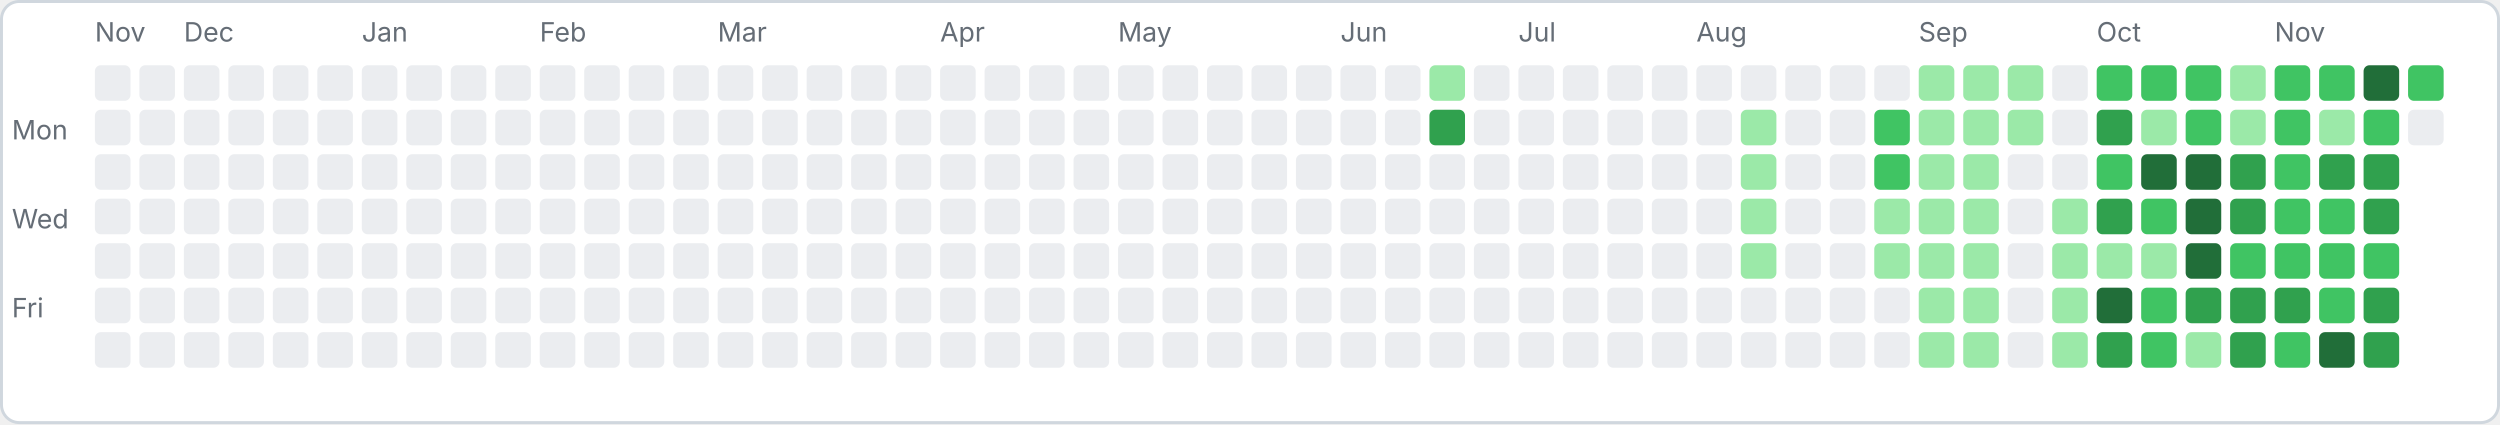
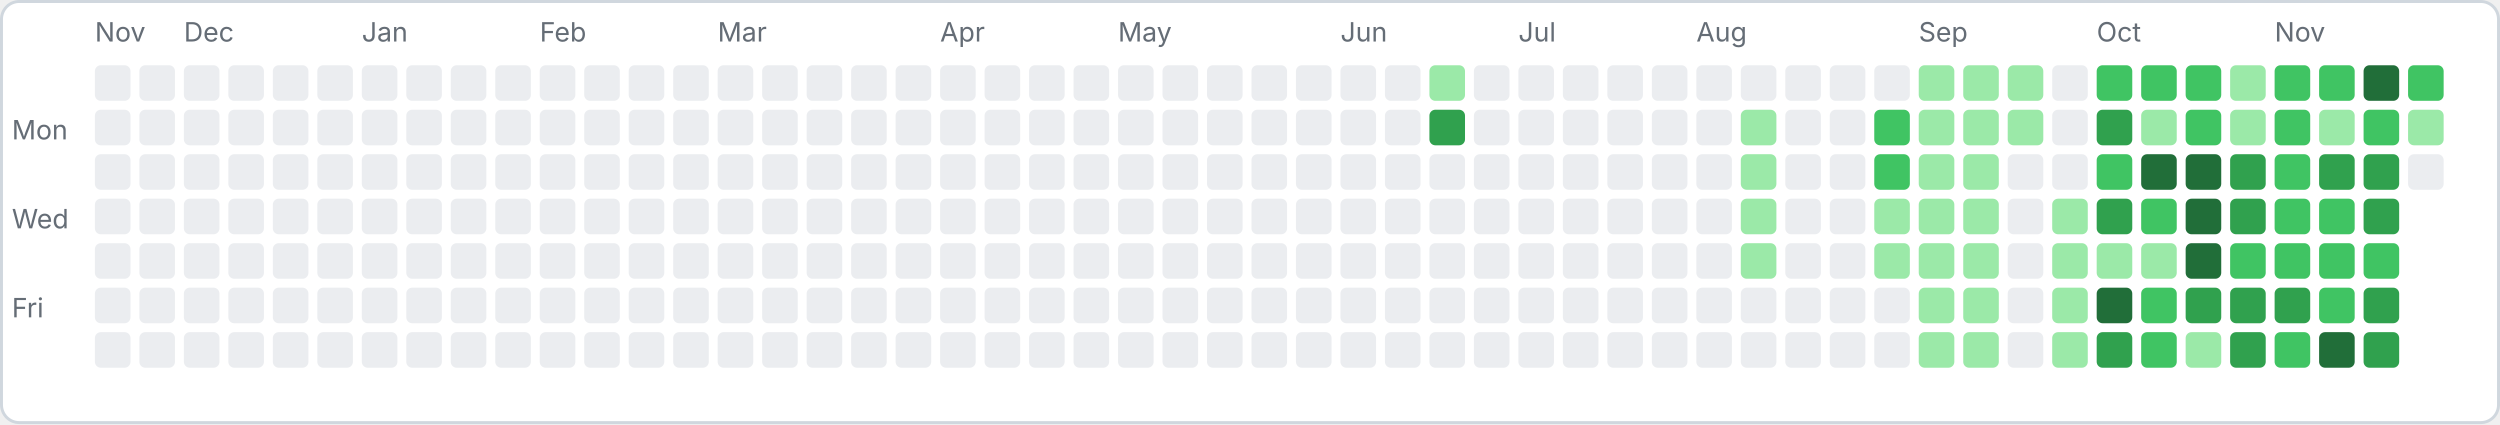
<svg xmlns="http://www.w3.org/2000/svg" width="843" height="143" viewBox="0 0 843 143">
  <rect x="0.5" y="0.5" width="842" height="142" rx="6" fill="#ffffff" stroke="#d0d7de" />
  <text x="4" y="47" font-family="-apple-system,sans-serif" font-size="9" fill="#656d76">Mon</text>
  <text x="4" y="77" font-family="-apple-system,sans-serif" font-size="9" fill="#656d76">Wed</text>
  <text x="4" y="107" font-family="-apple-system,sans-serif" font-size="9" fill="#656d76">Fri</text>
  <rect x="32" y="22" width="12" height="12" rx="2" fill="#ebedf0" />
  <rect x="32" y="37" width="12" height="12" rx="2" fill="#ebedf0" />
  <rect x="32" y="52" width="12" height="12" rx="2" fill="#ebedf0" />
  <rect x="32" y="67" width="12" height="12" rx="2" fill="#ebedf0" />
  <rect x="32" y="82" width="12" height="12" rx="2" fill="#ebedf0" />
  <rect x="32" y="97" width="12" height="12" rx="2" fill="#ebedf0" />
  <rect x="32" y="112" width="12" height="12" rx="2" fill="#ebedf0" />
  <text x="32" y="14" font-family="-apple-system,sans-serif" font-size="9" fill="#656d76">Nov</text>
  <rect x="47" y="22" width="12" height="12" rx="2" fill="#ebedf0" />
  <rect x="47" y="37" width="12" height="12" rx="2" fill="#ebedf0" />
  <rect x="47" y="52" width="12" height="12" rx="2" fill="#ebedf0" />
  <rect x="47" y="67" width="12" height="12" rx="2" fill="#ebedf0" />
  <rect x="47" y="82" width="12" height="12" rx="2" fill="#ebedf0" />
  <rect x="47" y="97" width="12" height="12" rx="2" fill="#ebedf0" />
  <rect x="47" y="112" width="12" height="12" rx="2" fill="#ebedf0" />
  <rect x="62" y="22" width="12" height="12" rx="2" fill="#ebedf0" />
  <rect x="62" y="37" width="12" height="12" rx="2" fill="#ebedf0" />
  <rect x="62" y="52" width="12" height="12" rx="2" fill="#ebedf0" />
  <rect x="62" y="67" width="12" height="12" rx="2" fill="#ebedf0" />
  <rect x="62" y="82" width="12" height="12" rx="2" fill="#ebedf0" />
  <rect x="62" y="97" width="12" height="12" rx="2" fill="#ebedf0" />
  <rect x="62" y="112" width="12" height="12" rx="2" fill="#ebedf0" />
  <text x="62" y="14" font-family="-apple-system,sans-serif" font-size="9" fill="#656d76">Dec</text>
  <rect x="77" y="22" width="12" height="12" rx="2" fill="#ebedf0" />
  <rect x="77" y="37" width="12" height="12" rx="2" fill="#ebedf0" />
  <rect x="77" y="52" width="12" height="12" rx="2" fill="#ebedf0" />
  <rect x="77" y="67" width="12" height="12" rx="2" fill="#ebedf0" />
  <rect x="77" y="82" width="12" height="12" rx="2" fill="#ebedf0" />
  <rect x="77" y="97" width="12" height="12" rx="2" fill="#ebedf0" />
  <rect x="77" y="112" width="12" height="12" rx="2" fill="#ebedf0" />
  <rect x="92" y="22" width="12" height="12" rx="2" fill="#ebedf0" />
  <rect x="92" y="37" width="12" height="12" rx="2" fill="#ebedf0" />
  <rect x="92" y="52" width="12" height="12" rx="2" fill="#ebedf0" />
  <rect x="92" y="67" width="12" height="12" rx="2" fill="#ebedf0" />
  <rect x="92" y="82" width="12" height="12" rx="2" fill="#ebedf0" />
  <rect x="92" y="97" width="12" height="12" rx="2" fill="#ebedf0" />
  <rect x="92" y="112" width="12" height="12" rx="2" fill="#ebedf0" />
  <rect x="107" y="22" width="12" height="12" rx="2" fill="#ebedf0" />
  <rect x="107" y="37" width="12" height="12" rx="2" fill="#ebedf0" />
  <rect x="107" y="52" width="12" height="12" rx="2" fill="#ebedf0" />
  <rect x="107" y="67" width="12" height="12" rx="2" fill="#ebedf0" />
  <rect x="107" y="82" width="12" height="12" rx="2" fill="#ebedf0" />
  <rect x="107" y="97" width="12" height="12" rx="2" fill="#ebedf0" />
  <rect x="107" y="112" width="12" height="12" rx="2" fill="#ebedf0" />
  <rect x="122" y="22" width="12" height="12" rx="2" fill="#ebedf0" />
  <rect x="122" y="37" width="12" height="12" rx="2" fill="#ebedf0" />
  <rect x="122" y="52" width="12" height="12" rx="2" fill="#ebedf0" />
  <rect x="122" y="67" width="12" height="12" rx="2" fill="#ebedf0" />
  <rect x="122" y="82" width="12" height="12" rx="2" fill="#ebedf0" />
  <rect x="122" y="97" width="12" height="12" rx="2" fill="#ebedf0" />
  <rect x="122" y="112" width="12" height="12" rx="2" fill="#ebedf0" />
  <text x="122" y="14" font-family="-apple-system,sans-serif" font-size="9" fill="#656d76">Jan</text>
  <rect x="137" y="22" width="12" height="12" rx="2" fill="#ebedf0" />
  <rect x="137" y="37" width="12" height="12" rx="2" fill="#ebedf0" />
  <rect x="137" y="52" width="12" height="12" rx="2" fill="#ebedf0" />
  <rect x="137" y="67" width="12" height="12" rx="2" fill="#ebedf0" />
  <rect x="137" y="82" width="12" height="12" rx="2" fill="#ebedf0" />
  <rect x="137" y="97" width="12" height="12" rx="2" fill="#ebedf0" />
  <rect x="137" y="112" width="12" height="12" rx="2" fill="#ebedf0" />
  <rect x="152" y="22" width="12" height="12" rx="2" fill="#ebedf0" />
  <rect x="152" y="37" width="12" height="12" rx="2" fill="#ebedf0" />
  <rect x="152" y="52" width="12" height="12" rx="2" fill="#ebedf0" />
  <rect x="152" y="67" width="12" height="12" rx="2" fill="#ebedf0" />
  <rect x="152" y="82" width="12" height="12" rx="2" fill="#ebedf0" />
  <rect x="152" y="97" width="12" height="12" rx="2" fill="#ebedf0" />
  <rect x="152" y="112" width="12" height="12" rx="2" fill="#ebedf0" />
  <rect x="167" y="22" width="12" height="12" rx="2" fill="#ebedf0" />
  <rect x="167" y="37" width="12" height="12" rx="2" fill="#ebedf0" />
  <rect x="167" y="52" width="12" height="12" rx="2" fill="#ebedf0" />
  <rect x="167" y="67" width="12" height="12" rx="2" fill="#ebedf0" />
  <rect x="167" y="82" width="12" height="12" rx="2" fill="#ebedf0" />
  <rect x="167" y="97" width="12" height="12" rx="2" fill="#ebedf0" />
  <rect x="167" y="112" width="12" height="12" rx="2" fill="#ebedf0" />
  <rect x="182" y="22" width="12" height="12" rx="2" fill="#ebedf0" />
  <rect x="182" y="37" width="12" height="12" rx="2" fill="#ebedf0" />
  <rect x="182" y="52" width="12" height="12" rx="2" fill="#ebedf0" />
  <rect x="182" y="67" width="12" height="12" rx="2" fill="#ebedf0" />
  <rect x="182" y="82" width="12" height="12" rx="2" fill="#ebedf0" />
  <rect x="182" y="97" width="12" height="12" rx="2" fill="#ebedf0" />
  <rect x="182" y="112" width="12" height="12" rx="2" fill="#ebedf0" />
  <text x="182" y="14" font-family="-apple-system,sans-serif" font-size="9" fill="#656d76">Feb</text>
  <rect x="197" y="22" width="12" height="12" rx="2" fill="#ebedf0" />
  <rect x="197" y="37" width="12" height="12" rx="2" fill="#ebedf0" />
  <rect x="197" y="52" width="12" height="12" rx="2" fill="#ebedf0" />
  <rect x="197" y="67" width="12" height="12" rx="2" fill="#ebedf0" />
  <rect x="197" y="82" width="12" height="12" rx="2" fill="#ebedf0" />
  <rect x="197" y="97" width="12" height="12" rx="2" fill="#ebedf0" />
  <rect x="197" y="112" width="12" height="12" rx="2" fill="#ebedf0" />
  <rect x="212" y="22" width="12" height="12" rx="2" fill="#ebedf0" />
  <rect x="212" y="37" width="12" height="12" rx="2" fill="#ebedf0" />
  <rect x="212" y="52" width="12" height="12" rx="2" fill="#ebedf0" />
  <rect x="212" y="67" width="12" height="12" rx="2" fill="#ebedf0" />
  <rect x="212" y="82" width="12" height="12" rx="2" fill="#ebedf0" />
  <rect x="212" y="97" width="12" height="12" rx="2" fill="#ebedf0" />
  <rect x="212" y="112" width="12" height="12" rx="2" fill="#ebedf0" />
  <rect x="227" y="22" width="12" height="12" rx="2" fill="#ebedf0" />
  <rect x="227" y="37" width="12" height="12" rx="2" fill="#ebedf0" />
  <rect x="227" y="52" width="12" height="12" rx="2" fill="#ebedf0" />
  <rect x="227" y="67" width="12" height="12" rx="2" fill="#ebedf0" />
  <rect x="227" y="82" width="12" height="12" rx="2" fill="#ebedf0" />
  <rect x="227" y="97" width="12" height="12" rx="2" fill="#ebedf0" />
  <rect x="227" y="112" width="12" height="12" rx="2" fill="#ebedf0" />
  <rect x="242" y="22" width="12" height="12" rx="2" fill="#ebedf0" />
  <rect x="242" y="37" width="12" height="12" rx="2" fill="#ebedf0" />
  <rect x="242" y="52" width="12" height="12" rx="2" fill="#ebedf0" />
  <rect x="242" y="67" width="12" height="12" rx="2" fill="#ebedf0" />
  <rect x="242" y="82" width="12" height="12" rx="2" fill="#ebedf0" />
  <rect x="242" y="97" width="12" height="12" rx="2" fill="#ebedf0" />
  <rect x="242" y="112" width="12" height="12" rx="2" fill="#ebedf0" />
  <text x="242" y="14" font-family="-apple-system,sans-serif" font-size="9" fill="#656d76">Mar</text>
  <rect x="257" y="22" width="12" height="12" rx="2" fill="#ebedf0" />
  <rect x="257" y="37" width="12" height="12" rx="2" fill="#ebedf0" />
  <rect x="257" y="52" width="12" height="12" rx="2" fill="#ebedf0" />
  <rect x="257" y="67" width="12" height="12" rx="2" fill="#ebedf0" />
  <rect x="257" y="82" width="12" height="12" rx="2" fill="#ebedf0" />
  <rect x="257" y="97" width="12" height="12" rx="2" fill="#ebedf0" />
  <rect x="257" y="112" width="12" height="12" rx="2" fill="#ebedf0" />
  <rect x="272" y="22" width="12" height="12" rx="2" fill="#ebedf0" />
  <rect x="272" y="37" width="12" height="12" rx="2" fill="#ebedf0" />
  <rect x="272" y="52" width="12" height="12" rx="2" fill="#ebedf0" />
  <rect x="272" y="67" width="12" height="12" rx="2" fill="#ebedf0" />
  <rect x="272" y="82" width="12" height="12" rx="2" fill="#ebedf0" />
  <rect x="272" y="97" width="12" height="12" rx="2" fill="#ebedf0" />
  <rect x="272" y="112" width="12" height="12" rx="2" fill="#ebedf0" />
  <rect x="287" y="22" width="12" height="12" rx="2" fill="#ebedf0" />
  <rect x="287" y="37" width="12" height="12" rx="2" fill="#ebedf0" />
  <rect x="287" y="52" width="12" height="12" rx="2" fill="#ebedf0" />
  <rect x="287" y="67" width="12" height="12" rx="2" fill="#ebedf0" />
  <rect x="287" y="82" width="12" height="12" rx="2" fill="#ebedf0" />
  <rect x="287" y="97" width="12" height="12" rx="2" fill="#ebedf0" />
  <rect x="287" y="112" width="12" height="12" rx="2" fill="#ebedf0" />
  <rect x="302" y="22" width="12" height="12" rx="2" fill="#ebedf0" />
  <rect x="302" y="37" width="12" height="12" rx="2" fill="#ebedf0" />
  <rect x="302" y="52" width="12" height="12" rx="2" fill="#ebedf0" />
  <rect x="302" y="67" width="12" height="12" rx="2" fill="#ebedf0" />
  <rect x="302" y="82" width="12" height="12" rx="2" fill="#ebedf0" />
  <rect x="302" y="97" width="12" height="12" rx="2" fill="#ebedf0" />
  <rect x="302" y="112" width="12" height="12" rx="2" fill="#ebedf0" />
  <rect x="317" y="22" width="12" height="12" rx="2" fill="#ebedf0" />
  <rect x="317" y="37" width="12" height="12" rx="2" fill="#ebedf0" />
  <rect x="317" y="52" width="12" height="12" rx="2" fill="#ebedf0" />
  <rect x="317" y="67" width="12" height="12" rx="2" fill="#ebedf0" />
  <rect x="317" y="82" width="12" height="12" rx="2" fill="#ebedf0" />
  <rect x="317" y="97" width="12" height="12" rx="2" fill="#ebedf0" />
  <rect x="317" y="112" width="12" height="12" rx="2" fill="#ebedf0" />
  <text x="317" y="14" font-family="-apple-system,sans-serif" font-size="9" fill="#656d76">Apr</text>
  <rect x="332" y="22" width="12" height="12" rx="2" fill="#ebedf0" />
  <rect x="332" y="37" width="12" height="12" rx="2" fill="#ebedf0" />
  <rect x="332" y="52" width="12" height="12" rx="2" fill="#ebedf0" />
  <rect x="332" y="67" width="12" height="12" rx="2" fill="#ebedf0" />
  <rect x="332" y="82" width="12" height="12" rx="2" fill="#ebedf0" />
  <rect x="332" y="97" width="12" height="12" rx="2" fill="#ebedf0" />
  <rect x="332" y="112" width="12" height="12" rx="2" fill="#ebedf0" />
  <rect x="347" y="22" width="12" height="12" rx="2" fill="#ebedf0" />
  <rect x="347" y="37" width="12" height="12" rx="2" fill="#ebedf0" />
  <rect x="347" y="52" width="12" height="12" rx="2" fill="#ebedf0" />
  <rect x="347" y="67" width="12" height="12" rx="2" fill="#ebedf0" />
  <rect x="347" y="82" width="12" height="12" rx="2" fill="#ebedf0" />
  <rect x="347" y="97" width="12" height="12" rx="2" fill="#ebedf0" />
  <rect x="347" y="112" width="12" height="12" rx="2" fill="#ebedf0" />
  <rect x="362" y="22" width="12" height="12" rx="2" fill="#ebedf0" />
  <rect x="362" y="37" width="12" height="12" rx="2" fill="#ebedf0" />
  <rect x="362" y="52" width="12" height="12" rx="2" fill="#ebedf0" />
  <rect x="362" y="67" width="12" height="12" rx="2" fill="#ebedf0" />
  <rect x="362" y="82" width="12" height="12" rx="2" fill="#ebedf0" />
  <rect x="362" y="97" width="12" height="12" rx="2" fill="#ebedf0" />
  <rect x="362" y="112" width="12" height="12" rx="2" fill="#ebedf0" />
  <rect x="377" y="22" width="12" height="12" rx="2" fill="#ebedf0" />
  <rect x="377" y="37" width="12" height="12" rx="2" fill="#ebedf0" />
  <rect x="377" y="52" width="12" height="12" rx="2" fill="#ebedf0" />
  <rect x="377" y="67" width="12" height="12" rx="2" fill="#ebedf0" />
  <rect x="377" y="82" width="12" height="12" rx="2" fill="#ebedf0" />
  <rect x="377" y="97" width="12" height="12" rx="2" fill="#ebedf0" />
  <rect x="377" y="112" width="12" height="12" rx="2" fill="#ebedf0" />
  <text x="377" y="14" font-family="-apple-system,sans-serif" font-size="9" fill="#656d76">May</text>
  <rect x="392" y="22" width="12" height="12" rx="2" fill="#ebedf0" />
  <rect x="392" y="37" width="12" height="12" rx="2" fill="#ebedf0" />
  <rect x="392" y="52" width="12" height="12" rx="2" fill="#ebedf0" />
  <rect x="392" y="67" width="12" height="12" rx="2" fill="#ebedf0" />
  <rect x="392" y="82" width="12" height="12" rx="2" fill="#ebedf0" />
  <rect x="392" y="97" width="12" height="12" rx="2" fill="#ebedf0" />
  <rect x="392" y="112" width="12" height="12" rx="2" fill="#ebedf0" />
  <rect x="407" y="22" width="12" height="12" rx="2" fill="#ebedf0" />
  <rect x="407" y="37" width="12" height="12" rx="2" fill="#ebedf0" />
  <rect x="407" y="52" width="12" height="12" rx="2" fill="#ebedf0" />
  <rect x="407" y="67" width="12" height="12" rx="2" fill="#ebedf0" />
  <rect x="407" y="82" width="12" height="12" rx="2" fill="#ebedf0" />
  <rect x="407" y="97" width="12" height="12" rx="2" fill="#ebedf0" />
  <rect x="407" y="112" width="12" height="12" rx="2" fill="#ebedf0" />
  <rect x="422" y="22" width="12" height="12" rx="2" fill="#ebedf0" />
  <rect x="422" y="37" width="12" height="12" rx="2" fill="#ebedf0" />
  <rect x="422" y="52" width="12" height="12" rx="2" fill="#ebedf0" />
  <rect x="422" y="67" width="12" height="12" rx="2" fill="#ebedf0" />
  <rect x="422" y="82" width="12" height="12" rx="2" fill="#ebedf0" />
  <rect x="422" y="97" width="12" height="12" rx="2" fill="#ebedf0" />
  <rect x="422" y="112" width="12" height="12" rx="2" fill="#ebedf0" />
  <rect x="437" y="22" width="12" height="12" rx="2" fill="#ebedf0" />
  <rect x="437" y="37" width="12" height="12" rx="2" fill="#ebedf0" />
  <rect x="437" y="52" width="12" height="12" rx="2" fill="#ebedf0" />
  <rect x="437" y="67" width="12" height="12" rx="2" fill="#ebedf0" />
  <rect x="437" y="82" width="12" height="12" rx="2" fill="#ebedf0" />
  <rect x="437" y="97" width="12" height="12" rx="2" fill="#ebedf0" />
  <rect x="437" y="112" width="12" height="12" rx="2" fill="#ebedf0" />
  <rect x="452" y="22" width="12" height="12" rx="2" fill="#ebedf0" />
  <rect x="452" y="37" width="12" height="12" rx="2" fill="#ebedf0" />
  <rect x="452" y="52" width="12" height="12" rx="2" fill="#ebedf0" />
  <rect x="452" y="67" width="12" height="12" rx="2" fill="#ebedf0" />
  <rect x="452" y="82" width="12" height="12" rx="2" fill="#ebedf0" />
  <rect x="452" y="97" width="12" height="12" rx="2" fill="#ebedf0" />
  <rect x="452" y="112" width="12" height="12" rx="2" fill="#ebedf0" />
  <text x="452" y="14" font-family="-apple-system,sans-serif" font-size="9" fill="#656d76">Jun</text>
  <rect x="467" y="22" width="12" height="12" rx="2" fill="#ebedf0" />
  <rect x="467" y="37" width="12" height="12" rx="2" fill="#ebedf0" />
  <rect x="467" y="52" width="12" height="12" rx="2" fill="#ebedf0" />
  <rect x="467" y="67" width="12" height="12" rx="2" fill="#ebedf0" />
  <rect x="467" y="82" width="12" height="12" rx="2" fill="#ebedf0" />
  <rect x="467" y="97" width="12" height="12" rx="2" fill="#ebedf0" />
  <rect x="467" y="112" width="12" height="12" rx="2" fill="#ebedf0" />
  <rect x="482" y="22" width="12" height="12" rx="2" fill="#9be9a8" />
  <rect x="482" y="37" width="12" height="12" rx="2" fill="#30a14e" />
  <rect x="482" y="52" width="12" height="12" rx="2" fill="#ebedf0" />
  <rect x="482" y="67" width="12" height="12" rx="2" fill="#ebedf0" />
  <rect x="482" y="82" width="12" height="12" rx="2" fill="#ebedf0" />
  <rect x="482" y="97" width="12" height="12" rx="2" fill="#ebedf0" />
  <rect x="482" y="112" width="12" height="12" rx="2" fill="#ebedf0" />
  <rect x="497" y="22" width="12" height="12" rx="2" fill="#ebedf0" />
  <rect x="497" y="37" width="12" height="12" rx="2" fill="#ebedf0" />
  <rect x="497" y="52" width="12" height="12" rx="2" fill="#ebedf0" />
  <rect x="497" y="67" width="12" height="12" rx="2" fill="#ebedf0" />
  <rect x="497" y="82" width="12" height="12" rx="2" fill="#ebedf0" />
  <rect x="497" y="97" width="12" height="12" rx="2" fill="#ebedf0" />
  <rect x="497" y="112" width="12" height="12" rx="2" fill="#ebedf0" />
  <rect x="512" y="22" width="12" height="12" rx="2" fill="#ebedf0" />
  <rect x="512" y="37" width="12" height="12" rx="2" fill="#ebedf0" />
  <rect x="512" y="52" width="12" height="12" rx="2" fill="#ebedf0" />
  <rect x="512" y="67" width="12" height="12" rx="2" fill="#ebedf0" />
  <rect x="512" y="82" width="12" height="12" rx="2" fill="#ebedf0" />
  <rect x="512" y="97" width="12" height="12" rx="2" fill="#ebedf0" />
  <rect x="512" y="112" width="12" height="12" rx="2" fill="#ebedf0" />
  <text x="512" y="14" font-family="-apple-system,sans-serif" font-size="9" fill="#656d76">Jul</text>
  <rect x="527" y="22" width="12" height="12" rx="2" fill="#ebedf0" />
  <rect x="527" y="37" width="12" height="12" rx="2" fill="#ebedf0" />
  <rect x="527" y="52" width="12" height="12" rx="2" fill="#ebedf0" />
  <rect x="527" y="67" width="12" height="12" rx="2" fill="#ebedf0" />
  <rect x="527" y="82" width="12" height="12" rx="2" fill="#ebedf0" />
  <rect x="527" y="97" width="12" height="12" rx="2" fill="#ebedf0" />
  <rect x="527" y="112" width="12" height="12" rx="2" fill="#ebedf0" />
  <rect x="542" y="22" width="12" height="12" rx="2" fill="#ebedf0" />
  <rect x="542" y="37" width="12" height="12" rx="2" fill="#ebedf0" />
  <rect x="542" y="52" width="12" height="12" rx="2" fill="#ebedf0" />
  <rect x="542" y="67" width="12" height="12" rx="2" fill="#ebedf0" />
  <rect x="542" y="82" width="12" height="12" rx="2" fill="#ebedf0" />
  <rect x="542" y="97" width="12" height="12" rx="2" fill="#ebedf0" />
  <rect x="542" y="112" width="12" height="12" rx="2" fill="#ebedf0" />
  <rect x="557" y="22" width="12" height="12" rx="2" fill="#ebedf0" />
  <rect x="557" y="37" width="12" height="12" rx="2" fill="#ebedf0" />
  <rect x="557" y="52" width="12" height="12" rx="2" fill="#ebedf0" />
  <rect x="557" y="67" width="12" height="12" rx="2" fill="#ebedf0" />
  <rect x="557" y="82" width="12" height="12" rx="2" fill="#ebedf0" />
  <rect x="557" y="97" width="12" height="12" rx="2" fill="#ebedf0" />
  <rect x="557" y="112" width="12" height="12" rx="2" fill="#ebedf0" />
  <rect x="572" y="22" width="12" height="12" rx="2" fill="#ebedf0" />
  <rect x="572" y="37" width="12" height="12" rx="2" fill="#ebedf0" />
  <rect x="572" y="52" width="12" height="12" rx="2" fill="#ebedf0" />
  <rect x="572" y="67" width="12" height="12" rx="2" fill="#ebedf0" />
  <rect x="572" y="82" width="12" height="12" rx="2" fill="#ebedf0" />
  <rect x="572" y="97" width="12" height="12" rx="2" fill="#ebedf0" />
  <rect x="572" y="112" width="12" height="12" rx="2" fill="#ebedf0" />
  <text x="572" y="14" font-family="-apple-system,sans-serif" font-size="9" fill="#656d76">Aug</text>
  <rect x="587" y="22" width="12" height="12" rx="2" fill="#ebedf0" />
  <rect x="587" y="37" width="12" height="12" rx="2" fill="#9be9a8" />
  <rect x="587" y="52" width="12" height="12" rx="2" fill="#9be9a8" />
  <rect x="587" y="67" width="12" height="12" rx="2" fill="#9be9a8" />
  <rect x="587" y="82" width="12" height="12" rx="2" fill="#9be9a8" />
  <rect x="587" y="97" width="12" height="12" rx="2" fill="#ebedf0" />
  <rect x="587" y="112" width="12" height="12" rx="2" fill="#ebedf0" />
  <rect x="602" y="22" width="12" height="12" rx="2" fill="#ebedf0" />
  <rect x="602" y="37" width="12" height="12" rx="2" fill="#ebedf0" />
  <rect x="602" y="52" width="12" height="12" rx="2" fill="#ebedf0" />
  <rect x="602" y="67" width="12" height="12" rx="2" fill="#ebedf0" />
  <rect x="602" y="82" width="12" height="12" rx="2" fill="#ebedf0" />
  <rect x="602" y="97" width="12" height="12" rx="2" fill="#ebedf0" />
  <rect x="602" y="112" width="12" height="12" rx="2" fill="#ebedf0" />
  <rect x="617" y="22" width="12" height="12" rx="2" fill="#ebedf0" />
  <rect x="617" y="37" width="12" height="12" rx="2" fill="#ebedf0" />
  <rect x="617" y="52" width="12" height="12" rx="2" fill="#ebedf0" />
  <rect x="617" y="67" width="12" height="12" rx="2" fill="#ebedf0" />
  <rect x="617" y="82" width="12" height="12" rx="2" fill="#ebedf0" />
  <rect x="617" y="97" width="12" height="12" rx="2" fill="#ebedf0" />
  <rect x="617" y="112" width="12" height="12" rx="2" fill="#ebedf0" />
  <rect x="632" y="22" width="12" height="12" rx="2" fill="#ebedf0" />
  <rect x="632" y="37" width="12" height="12" rx="2" fill="#40c463" />
  <rect x="632" y="52" width="12" height="12" rx="2" fill="#40c463" />
  <rect x="632" y="67" width="12" height="12" rx="2" fill="#9be9a8" />
  <rect x="632" y="82" width="12" height="12" rx="2" fill="#9be9a8" />
  <rect x="632" y="97" width="12" height="12" rx="2" fill="#ebedf0" />
  <rect x="632" y="112" width="12" height="12" rx="2" fill="#ebedf0" />
  <rect x="647" y="22" width="12" height="12" rx="2" fill="#9be9a8" />
  <rect x="647" y="37" width="12" height="12" rx="2" fill="#9be9a8" />
  <rect x="647" y="52" width="12" height="12" rx="2" fill="#9be9a8" />
  <rect x="647" y="67" width="12" height="12" rx="2" fill="#9be9a8" />
  <rect x="647" y="82" width="12" height="12" rx="2" fill="#9be9a8" />
  <rect x="647" y="97" width="12" height="12" rx="2" fill="#9be9a8" />
  <rect x="647" y="112" width="12" height="12" rx="2" fill="#9be9a8" />
  <text x="647" y="14" font-family="-apple-system,sans-serif" font-size="9" fill="#656d76">Sep</text>
  <rect x="662" y="22" width="12" height="12" rx="2" fill="#9be9a8" />
  <rect x="662" y="37" width="12" height="12" rx="2" fill="#9be9a8" />
  <rect x="662" y="52" width="12" height="12" rx="2" fill="#9be9a8" />
  <rect x="662" y="67" width="12" height="12" rx="2" fill="#9be9a8" />
  <rect x="662" y="82" width="12" height="12" rx="2" fill="#9be9a8" />
  <rect x="662" y="97" width="12" height="12" rx="2" fill="#9be9a8" />
  <rect x="662" y="112" width="12" height="12" rx="2" fill="#9be9a8" />
  <rect x="677" y="22" width="12" height="12" rx="2" fill="#9be9a8" />
  <rect x="677" y="37" width="12" height="12" rx="2" fill="#9be9a8" />
  <rect x="677" y="52" width="12" height="12" rx="2" fill="#ebedf0" />
  <rect x="677" y="67" width="12" height="12" rx="2" fill="#ebedf0" />
  <rect x="677" y="82" width="12" height="12" rx="2" fill="#ebedf0" />
  <rect x="677" y="97" width="12" height="12" rx="2" fill="#ebedf0" />
  <rect x="677" y="112" width="12" height="12" rx="2" fill="#ebedf0" />
  <rect x="692" y="22" width="12" height="12" rx="2" fill="#ebedf0" />
  <rect x="692" y="37" width="12" height="12" rx="2" fill="#ebedf0" />
  <rect x="692" y="52" width="12" height="12" rx="2" fill="#ebedf0" />
  <rect x="692" y="67" width="12" height="12" rx="2" fill="#9be9a8" />
  <rect x="692" y="82" width="12" height="12" rx="2" fill="#9be9a8" />
  <rect x="692" y="97" width="12" height="12" rx="2" fill="#9be9a8" />
  <rect x="692" y="112" width="12" height="12" rx="2" fill="#9be9a8" />
  <rect x="707" y="22" width="12" height="12" rx="2" fill="#40c463" />
  <rect x="707" y="37" width="12" height="12" rx="2" fill="#30a14e" />
  <rect x="707" y="52" width="12" height="12" rx="2" fill="#40c463" />
  <rect x="707" y="67" width="12" height="12" rx="2" fill="#30a14e" />
  <rect x="707" y="82" width="12" height="12" rx="2" fill="#9be9a8" />
  <rect x="707" y="97" width="12" height="12" rx="2" fill="#216e39" />
  <rect x="707" y="112" width="12" height="12" rx="2" fill="#30a14e" />
  <text x="707" y="14" font-family="-apple-system,sans-serif" font-size="9" fill="#656d76">Oct</text>
  <rect x="722" y="22" width="12" height="12" rx="2" fill="#40c463" />
  <rect x="722" y="37" width="12" height="12" rx="2" fill="#9be9a8" />
  <rect x="722" y="52" width="12" height="12" rx="2" fill="#216e39" />
  <rect x="722" y="67" width="12" height="12" rx="2" fill="#40c463" />
  <rect x="722" y="82" width="12" height="12" rx="2" fill="#9be9a8" />
  <rect x="722" y="97" width="12" height="12" rx="2" fill="#40c463" />
  <rect x="722" y="112" width="12" height="12" rx="2" fill="#40c463" />
  <rect x="737" y="22" width="12" height="12" rx="2" fill="#40c463" />
  <rect x="737" y="37" width="12" height="12" rx="2" fill="#40c463" />
  <rect x="737" y="52" width="12" height="12" rx="2" fill="#216e39" />
  <rect x="737" y="67" width="12" height="12" rx="2" fill="#216e39" />
  <rect x="737" y="82" width="12" height="12" rx="2" fill="#216e39" />
  <rect x="737" y="97" width="12" height="12" rx="2" fill="#30a14e" />
  <rect x="737" y="112" width="12" height="12" rx="2" fill="#9be9a8" />
  <rect x="752" y="22" width="12" height="12" rx="2" fill="#9be9a8" />
  <rect x="752" y="37" width="12" height="12" rx="2" fill="#9be9a8" />
  <rect x="752" y="52" width="12" height="12" rx="2" fill="#30a14e" />
  <rect x="752" y="67" width="12" height="12" rx="2" fill="#30a14e" />
  <rect x="752" y="82" width="12" height="12" rx="2" fill="#40c463" />
  <rect x="752" y="97" width="12" height="12" rx="2" fill="#30a14e" />
  <rect x="752" y="112" width="12" height="12" rx="2" fill="#30a14e" />
  <rect x="767" y="22" width="12" height="12" rx="2" fill="#40c463" />
  <rect x="767" y="37" width="12" height="12" rx="2" fill="#40c463" />
  <rect x="767" y="52" width="12" height="12" rx="2" fill="#40c463" />
  <rect x="767" y="67" width="12" height="12" rx="2" fill="#40c463" />
  <rect x="767" y="82" width="12" height="12" rx="2" fill="#40c463" />
  <rect x="767" y="97" width="12" height="12" rx="2" fill="#30a14e" />
  <rect x="767" y="112" width="12" height="12" rx="2" fill="#40c463" />
  <text x="767" y="14" font-family="-apple-system,sans-serif" font-size="9" fill="#656d76">Nov</text>
  <rect x="782" y="22" width="12" height="12" rx="2" fill="#40c463" />
  <rect x="782" y="37" width="12" height="12" rx="2" fill="#9be9a8" />
  <rect x="782" y="52" width="12" height="12" rx="2" fill="#30a14e" />
  <rect x="782" y="67" width="12" height="12" rx="2" fill="#40c463" />
  <rect x="782" y="82" width="12" height="12" rx="2" fill="#40c463" />
  <rect x="782" y="97" width="12" height="12" rx="2" fill="#40c463" />
  <rect x="782" y="112" width="12" height="12" rx="2" fill="#216e39" />
  <rect x="797" y="22" width="12" height="12" rx="2" fill="#216e39" />
  <rect x="797" y="37" width="12" height="12" rx="2" fill="#40c463" />
  <rect x="797" y="52" width="12" height="12" rx="2" fill="#30a14e" />
  <rect x="797" y="67" width="12" height="12" rx="2" fill="#30a14e" />
  <rect x="797" y="82" width="12" height="12" rx="2" fill="#40c463" />
  <rect x="797" y="97" width="12" height="12" rx="2" fill="#30a14e" />
  <rect x="797" y="112" width="12" height="12" rx="2" fill="#30a14e" />
  <rect x="812" y="22" width="12" height="12" rx="2" fill="#40c463" />
-   <rect x="812" y="37" width="12" height="12" rx="2" fill="#ebedf0" />
+   <rect x="812" y="37" width="12" height="12" rx="2" fill="#9be9a8" />
+   <rect x="812" y="52" width="12" height="12" rx="2" fill="#ebedf0" />
</svg>
